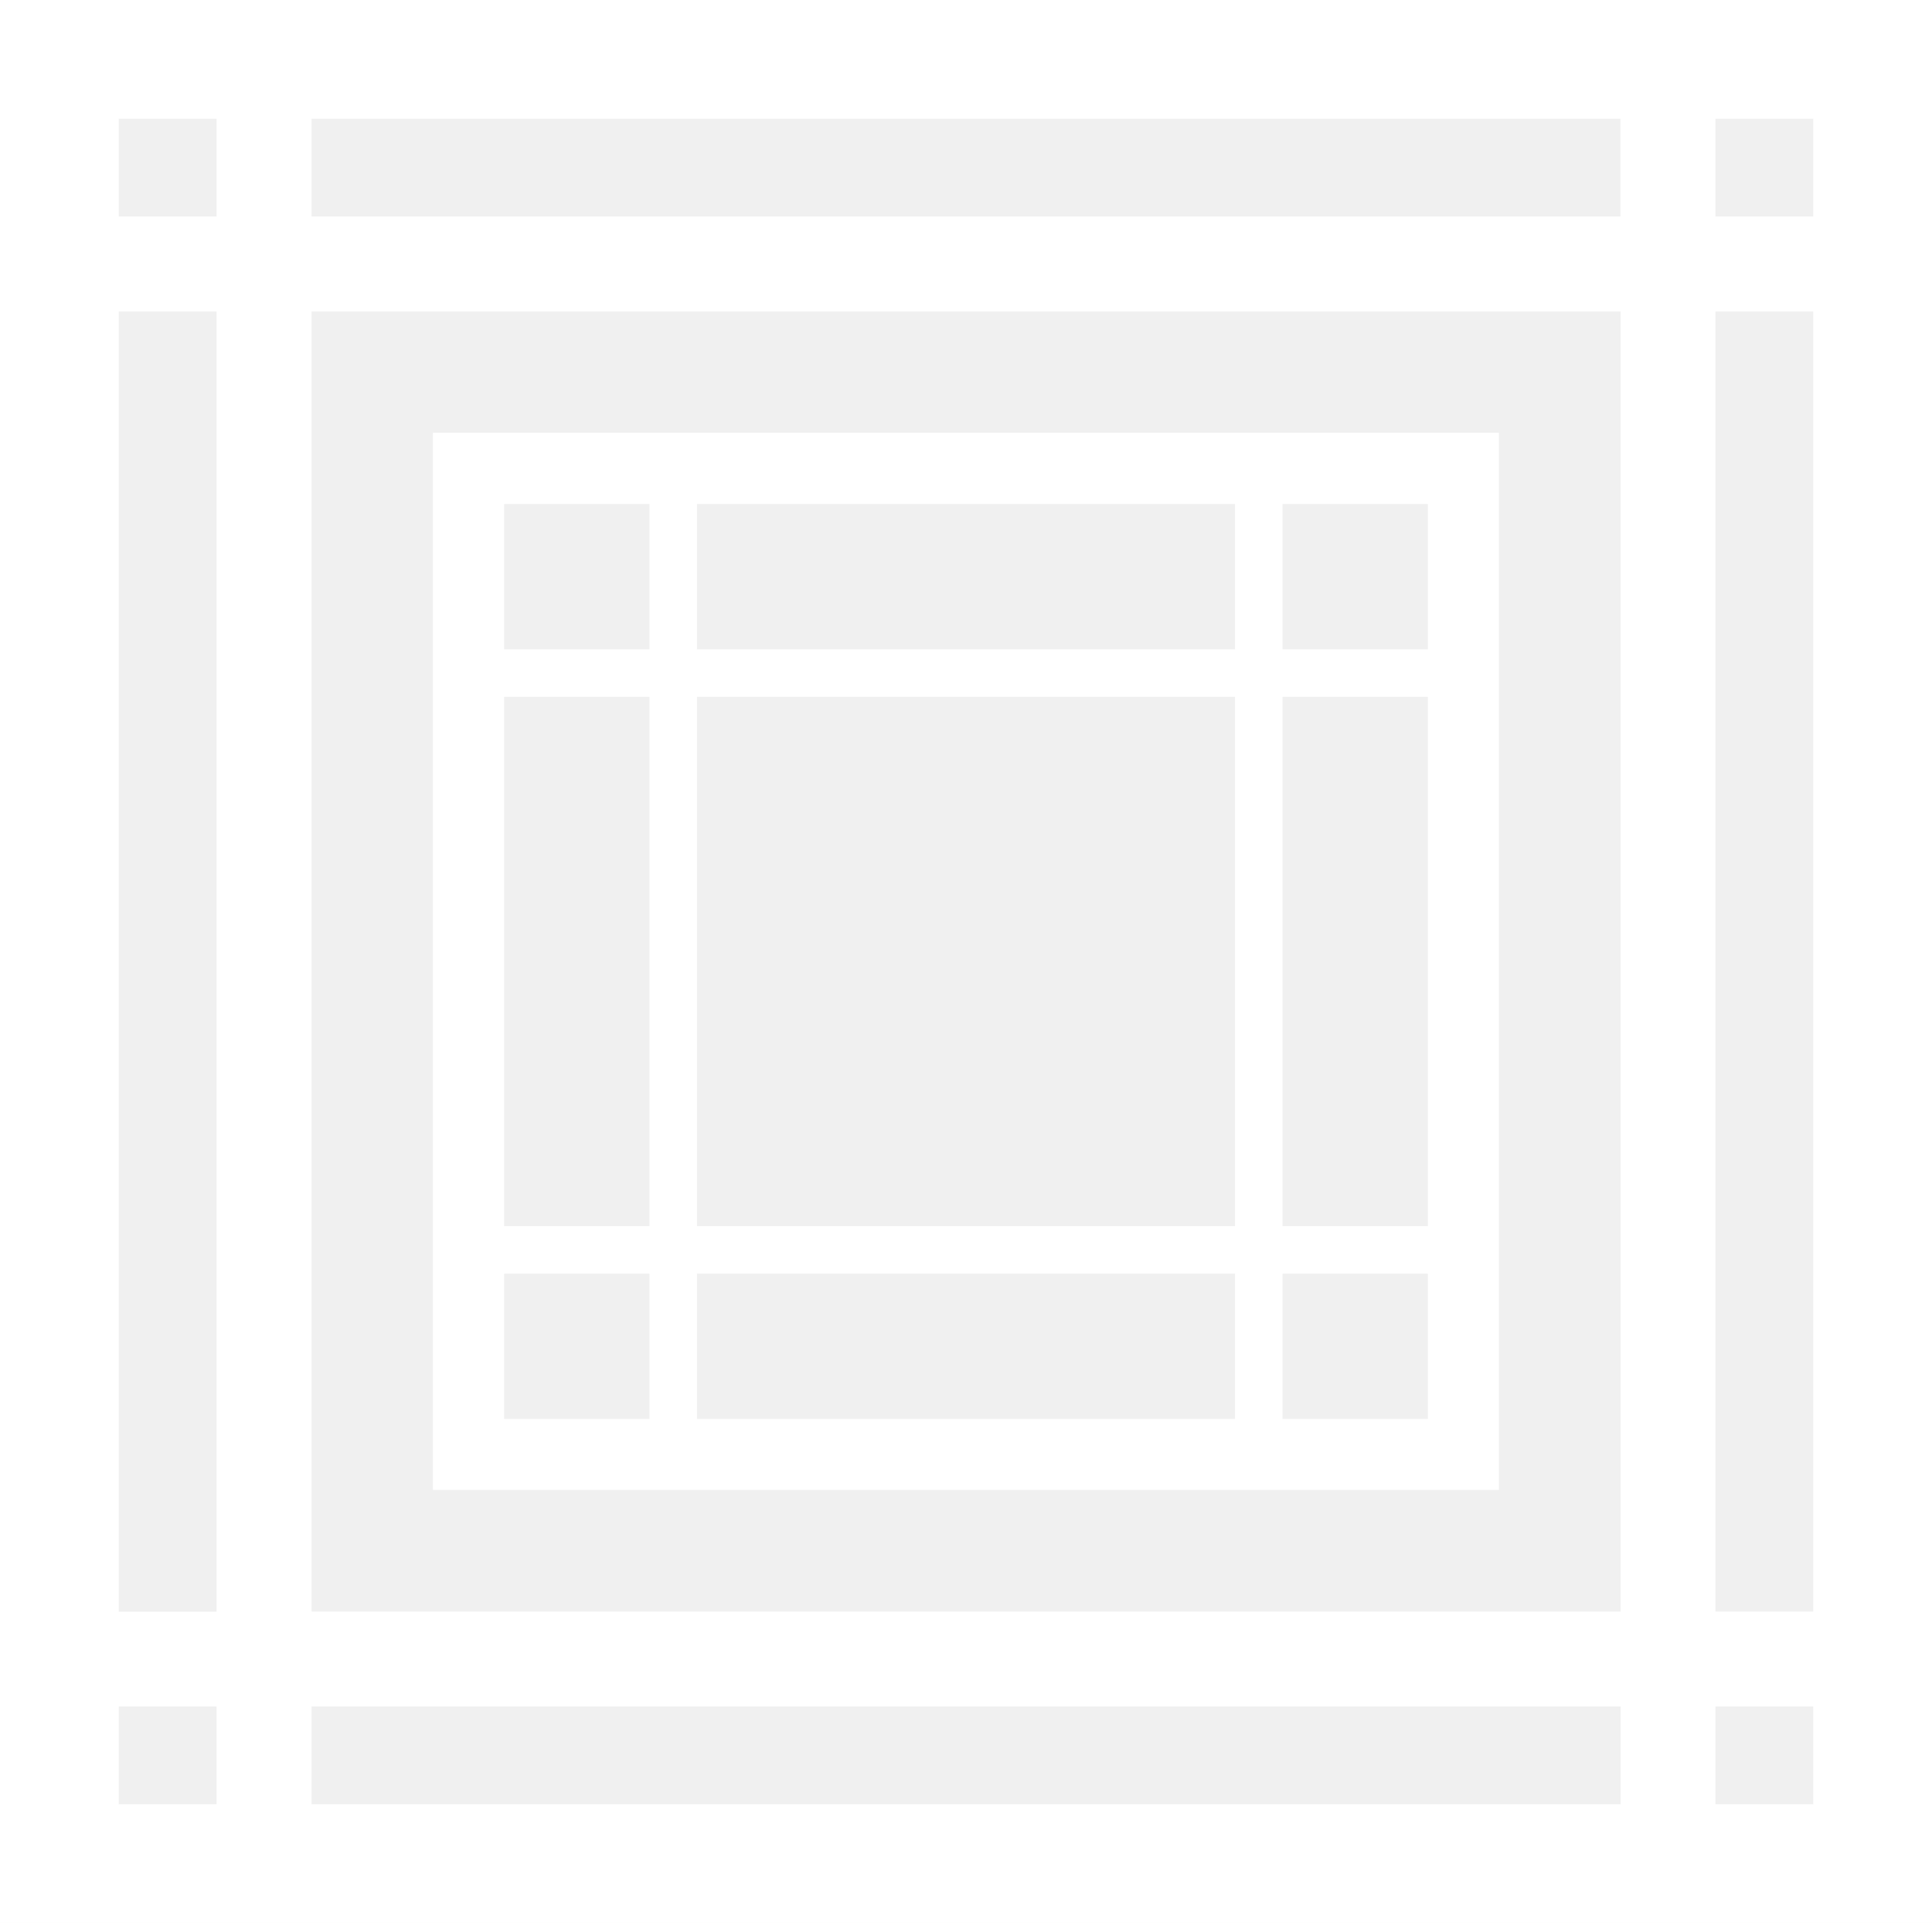
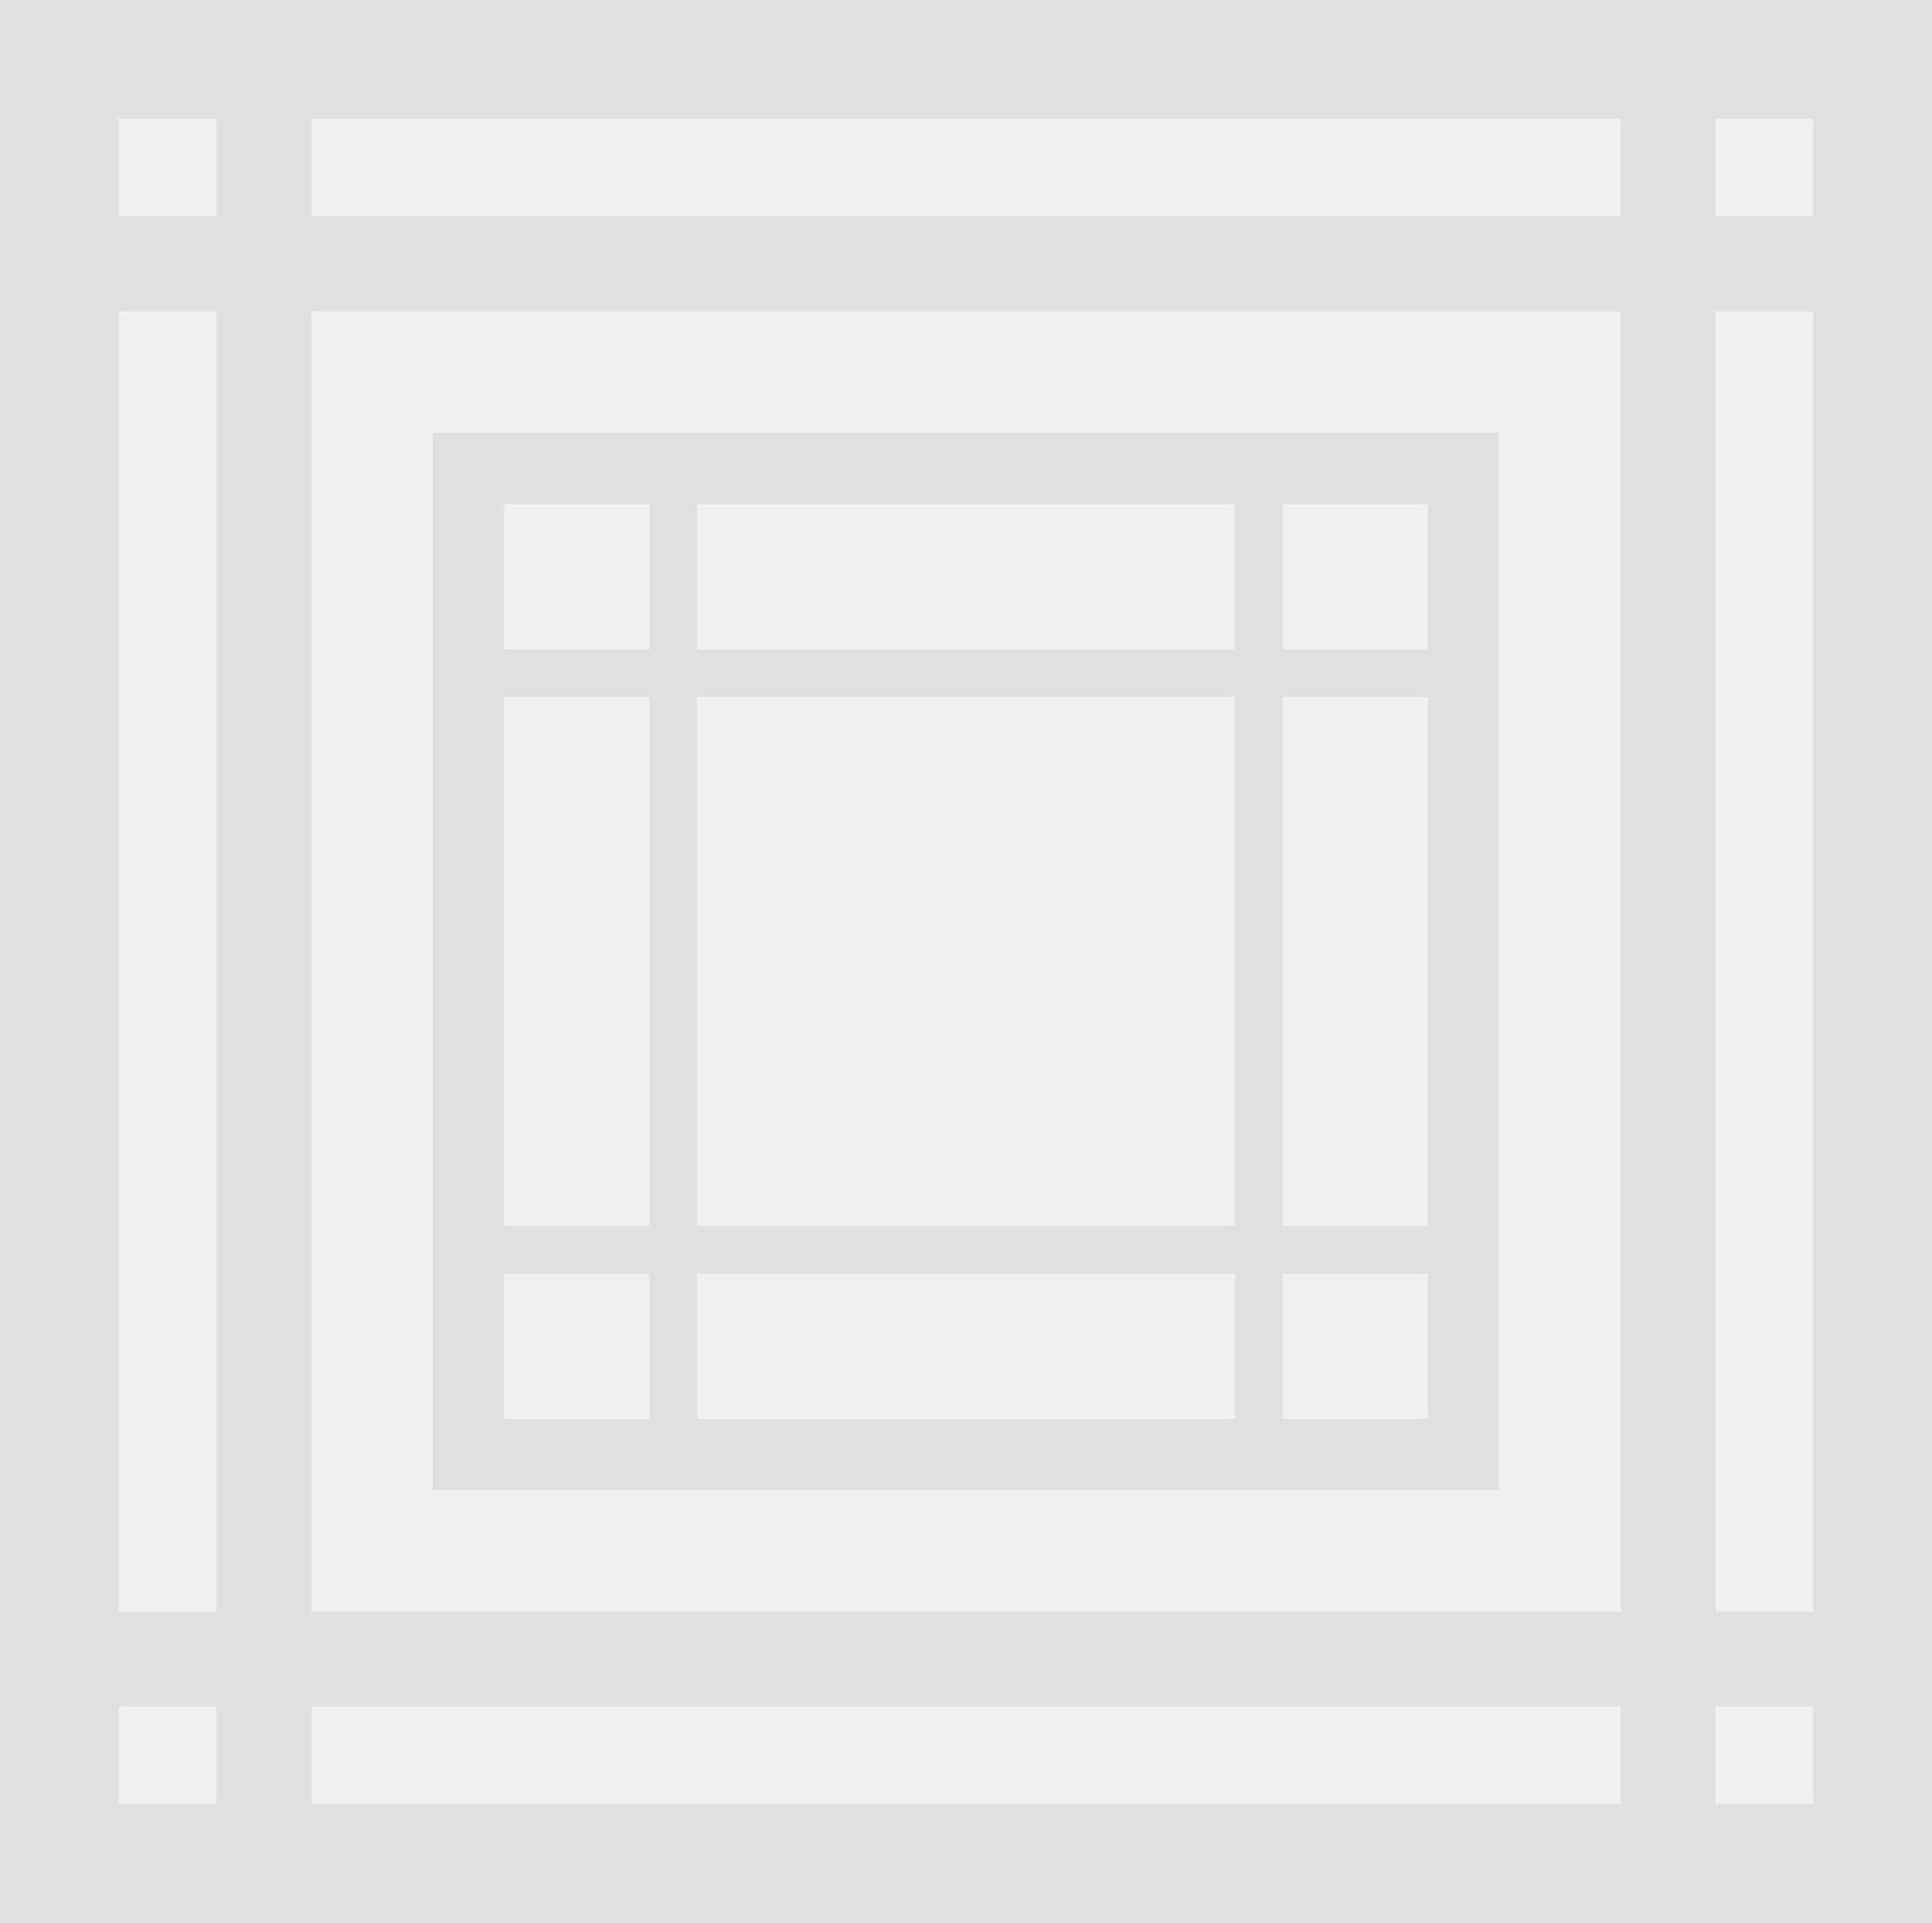
<svg xmlns="http://www.w3.org/2000/svg" version="1.1" id="Layer_1" x="0px" y="0px" viewBox="0 0 81.36 81" style="enable-background:new 0 0 81.36 81;" xml:space="preserve">
  <style type="text/css">
- 	.st0{fill:#FFFFFF;}
+ 	.st0{fill:#e0e0e0;}
</style>
  <path class="st0" d="M18.23,18.23v44.53h44.89V18.23H18.23z M27.35,59.77h-6.12v-6.12h6.12V59.77z M27.35,51.65h-6.12v-22.3h6.12  V51.65z M27.35,27.35h-6.12v-6.12h6.12V27.35z M52.01,59.77H29.35v-6.12h22.66V59.77z M52.01,51.65H29.35v-22.3h22.66V51.65z   M52.01,27.35H29.35v-6.12h22.66V27.35z M54.01,21.23h6.12v6.12h-6.12V21.23z M54.01,29.35h6.12v22.3h-6.12V29.35z M54.01,53.65  h6.12v6.12h-6.12V53.65z M81.36,0H0v81h81.36V0z M9.12,76H5v-4.12h4.12V76z M5,13.12h4.12v54.77H5V13.12z M9.12,9.12H5V5h4.12V9.12z   M13.12,76v-4.12h55.13V76H13.12z M68.24,67.88H13.12V13.12h55.13V67.88z M68.24,5v4.12H13.12V5H68.24z M76.36,76h-4.12v-4.12h4.12  V76z M76.36,67.88h-4.12V13.12h4.12V67.88z M76.36,9.12h-4.12V5h4.12V9.12z" />
</svg>
